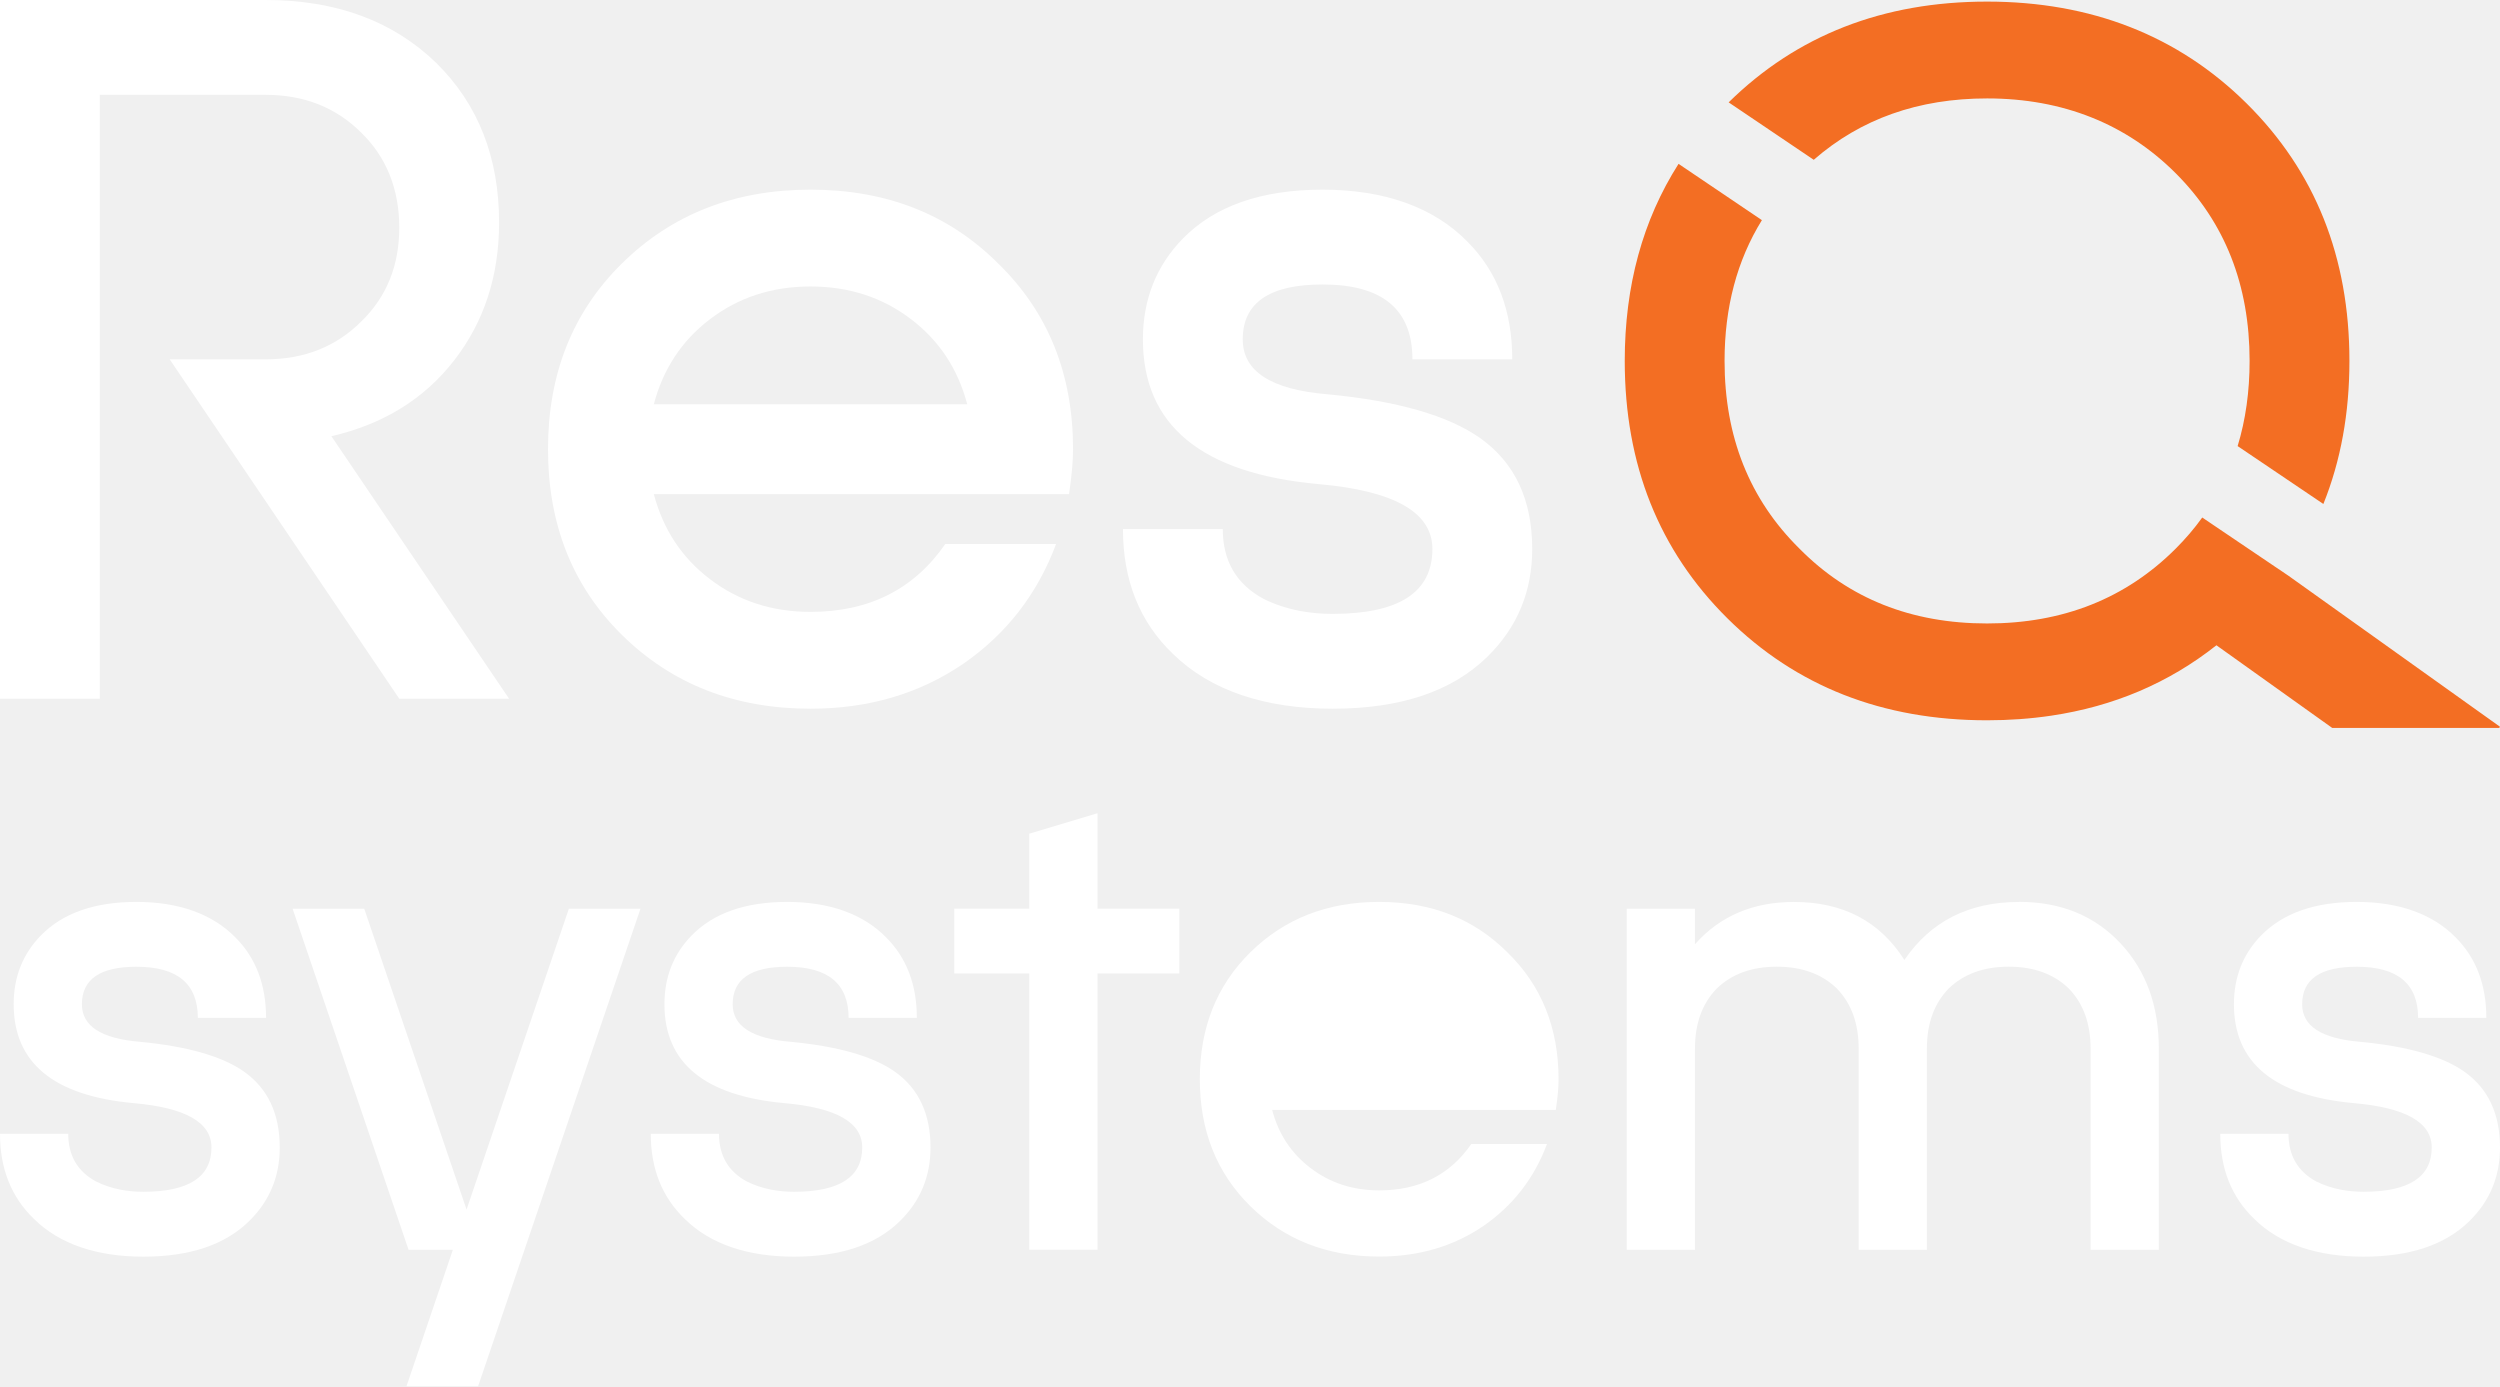
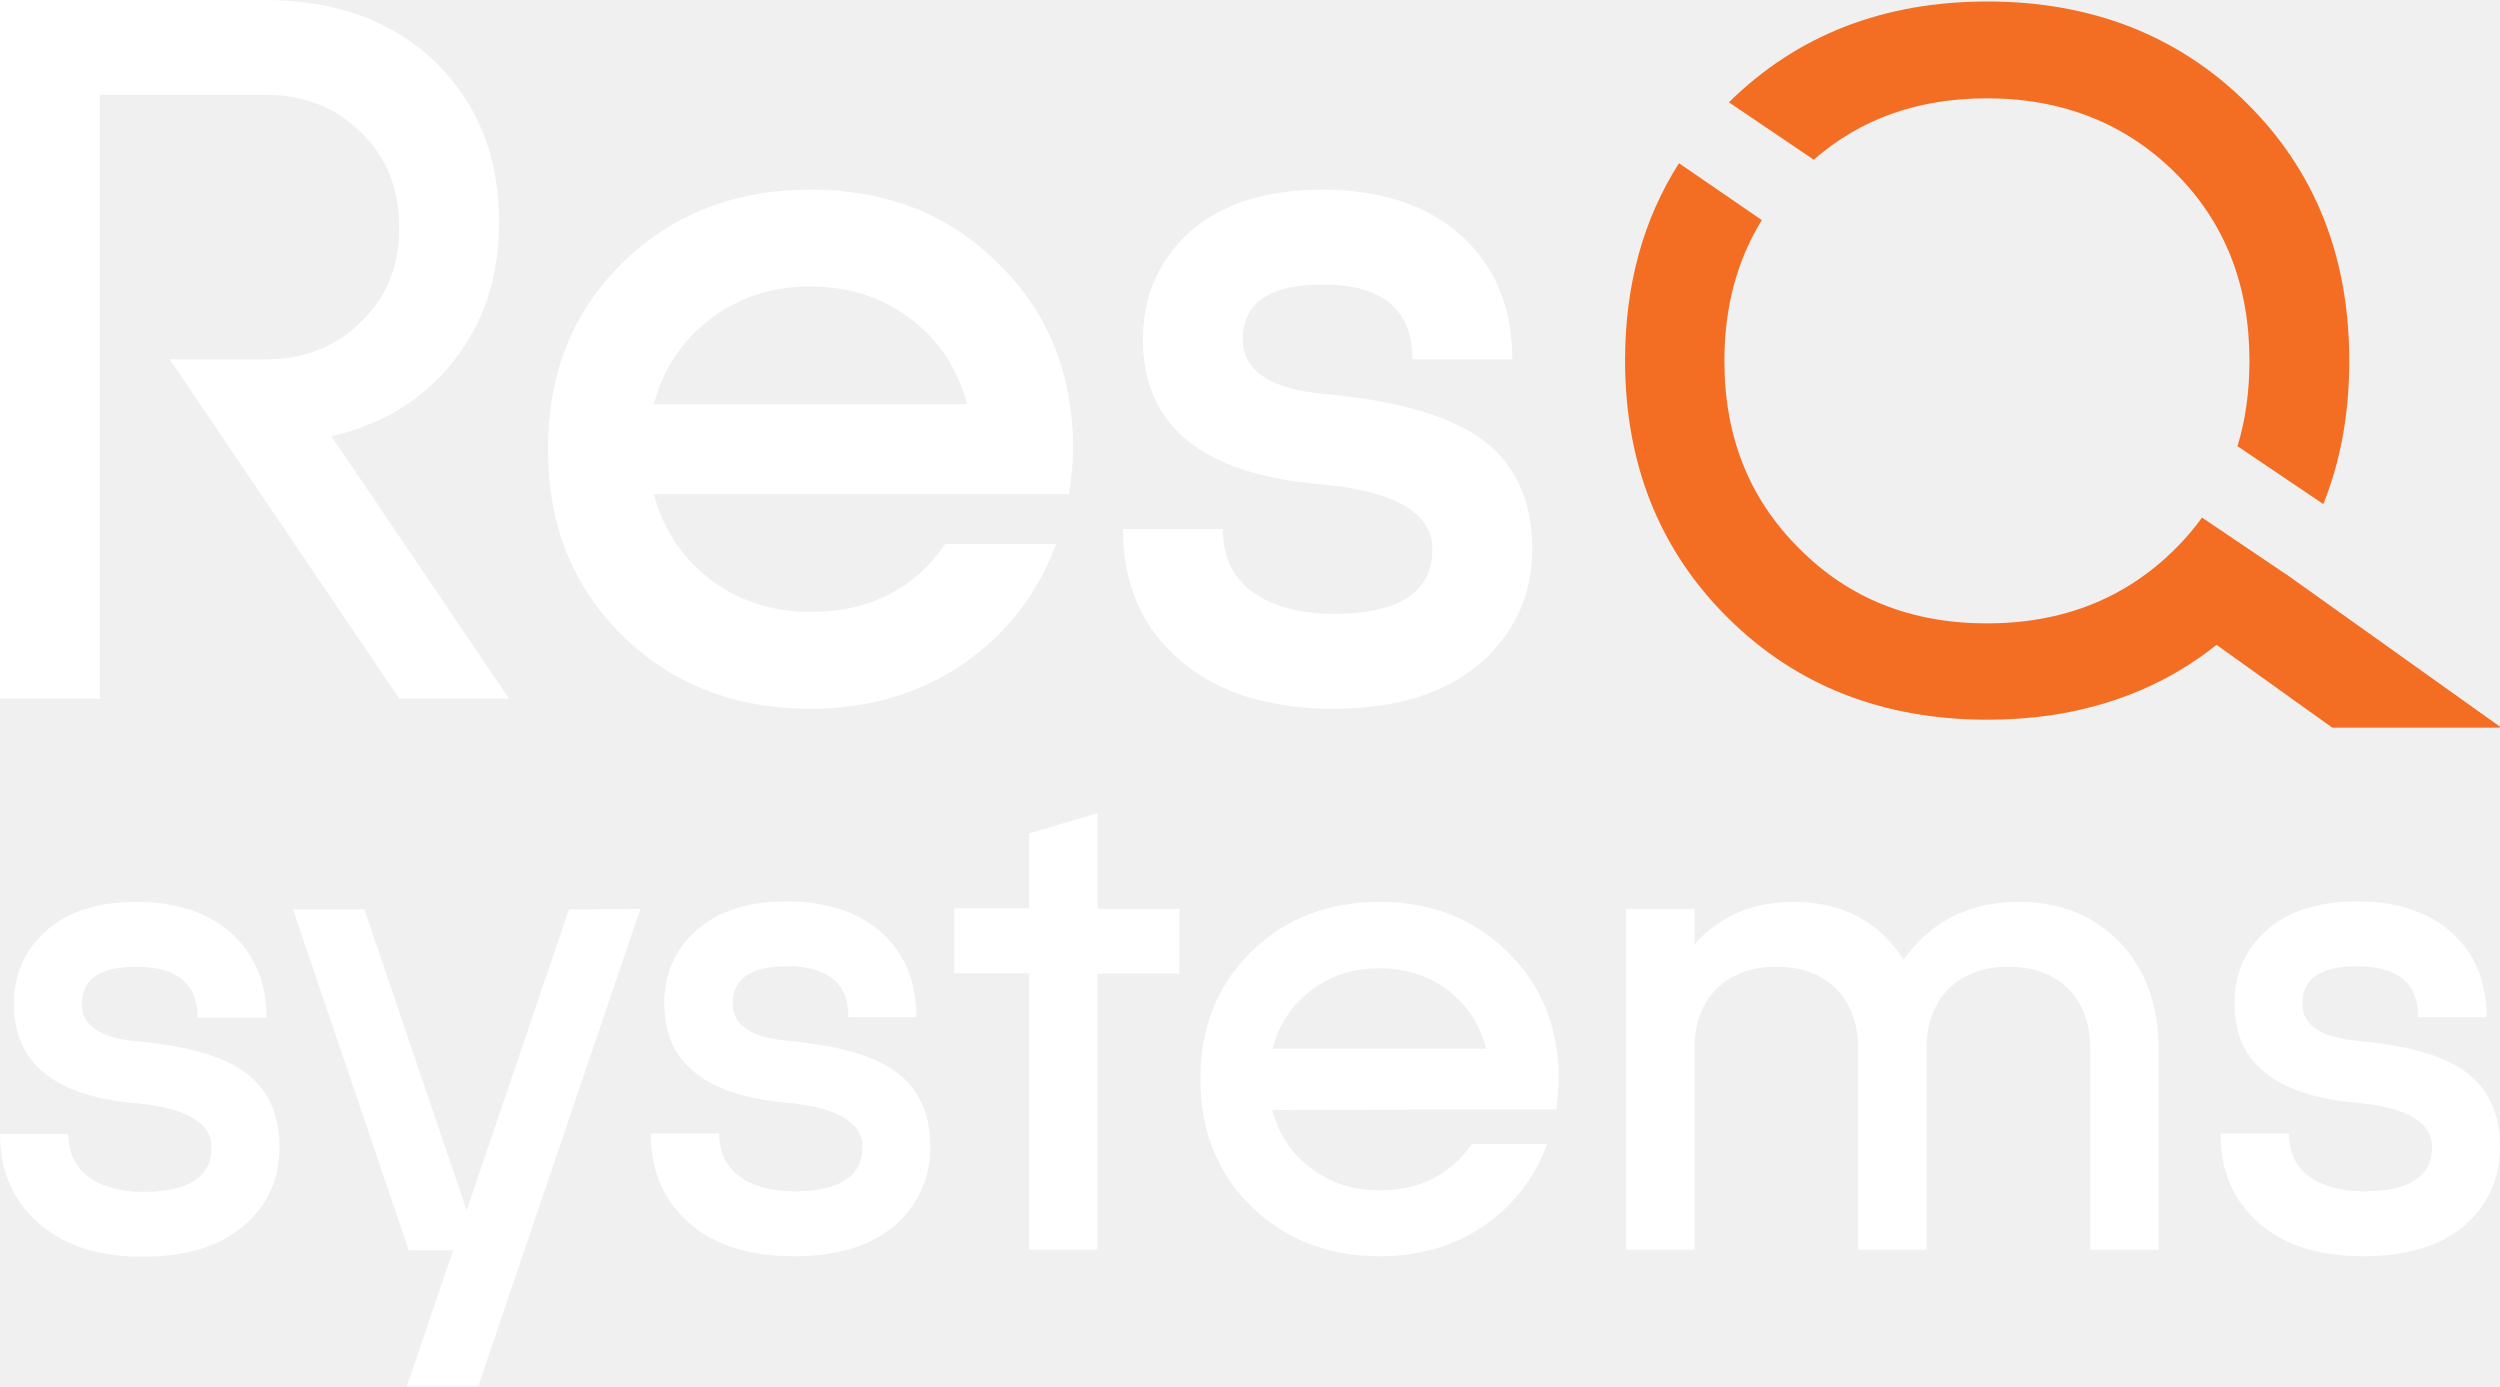
- <svg xmlns="http://www.w3.org/2000/svg" id="Layer_2" data-name="Layer 2" viewBox="0 0 500.91 277.74">
+ <svg xmlns="http://www.w3.org/2000/svg" id="Layer_2" data-name="Layer 2" viewBox="0 0 500.9 277.8">
  <defs>
    <style>
      .cls-1 {
        fill: #fff;
      }

      .cls-2 {
        fill: #f36e23;
      }
    </style>
  </defs>
  <g id="Layer_2-2" data-name="Layer 2">
    <g id="Layer_1-2" data-name="Layer 1-2">
      <g>
        <g>
-           <path class="cls-1" d="m6.83,244.25c-4.56-4.37-6.83-10.07-6.83-17.08h13.67c0,4.37,1.87,7.56,5.6,9.57,1.46.73,3.1,1.28,4.92,1.64,1.46.27,2.96.41,4.51.41,9.11,0,13.67-2.96,13.67-8.88,0-5.01-5.19-7.97-15.58-8.88-16.04-1.46-24.05-8.06-24.05-19.82,0-5.47,1.82-10.07,5.47-13.8,4.37-4.46,10.75-6.7,19.13-6.7s15.17,2.37,19.82,7.11c4.1,4.1,6.15,9.48,6.15,16.13h-13.67c0-6.83-4.1-10.25-12.3-10.25-7.29,0-10.93,2.51-10.93,7.52,0,4.37,3.87,6.88,11.62,7.52,9.57.91,16.54,2.92,20.91,6.01,4.74,3.37,7.11,8.43,7.11,15.17,0,5.83-2.05,10.75-6.15,14.76-4.83,4.74-11.89,7.11-21.18,7.11s-16.77-2.5-21.87-7.52l-.02-.02Z" />
-           <path class="cls-1" d="m128.33,182.07l-32.53,95.67h-14.35l9.29-27.33h-8.88l-23.23-68.33h14.35l20.5,60.27,20.5-60.27h14.35,0Z" />
-           <path class="cls-1" d="m137.22,244.25c-4.56-4.37-6.83-10.07-6.83-17.08h13.67c0,4.37,1.87,7.56,5.6,9.57,1.46.73,3.1,1.28,4.92,1.64,1.46.27,2.96.41,4.51.41,9.11,0,13.67-2.96,13.67-8.88,0-5.01-5.19-7.97-15.58-8.88-16.04-1.46-24.05-8.06-24.05-19.82,0-5.47,1.82-10.07,5.47-13.8,4.37-4.46,10.75-6.7,19.13-6.7s15.17,2.37,19.82,7.11c4.1,4.1,6.15,9.48,6.15,16.13h-13.67c0-6.83-4.1-10.25-12.3-10.25-7.29,0-10.93,2.51-10.93,7.52,0,4.37,3.87,6.88,11.62,7.52,9.57.91,16.54,2.92,20.91,6.01,4.74,3.37,7.11,8.43,7.11,15.17,0,5.83-2.05,10.75-6.15,14.76-4.83,4.74-11.89,7.11-21.18,7.11s-16.77-2.5-21.87-7.52l-.02-.02Z" />
-           <path class="cls-1" d="m219.9,182.07h16.4v12.98h-16.4v55.35h-13.67v-55.35h-15.03v-12.98h15.03v-15.03l13.67-4.1v19.13h0Z" />
-           <path class="cls-1" d="m254.89,222.38c1.27,4.83,3.83,8.7,7.65,11.62,3.92,3.01,8.52,4.51,13.8,4.51,8.02,0,14.17-3.1,18.45-9.29h15.17c-2.55,6.83-6.79,12.3-12.71,16.4-6.01,4.1-12.98,6.15-20.91,6.15-10.39,0-19-3.37-25.83-10.11-6.74-6.65-10.11-15.12-10.11-25.42s3.37-18.77,10.11-25.42c6.83-6.74,15.44-10.11,25.83-10.11s18.95,3.37,25.69,10.11c6.83,6.65,10.25,15.13,10.25,25.42,0,1.64-.18,3.69-.55,6.15h-56.85,0Z" />
-           <path class="cls-1" d="m404.54,180.7c8.38,0,15.17,2.78,20.36,8.34,5.1,5.47,7.65,12.48,7.65,21.05v40.32h-13.67v-40.32c0-5.01-1.46-9.02-4.37-12.03-3.01-2.91-7.02-4.37-12.03-4.37s-9.02,1.46-12.03,4.37c-2.92,3.01-4.37,7.02-4.37,12.03v40.32h-13.67v-40.32c0-5.01-1.46-9.02-4.37-12.03-3.01-2.91-7.02-4.37-12.03-4.37s-9.02,1.46-12.03,4.37c-2.92,3.01-4.37,7.02-4.37,12.03v40.32h-13.67v-68.33h13.67v7.11c5.01-5.65,11.62-8.47,19.82-8.47,9.84,0,17.22,3.87,22.14,11.62,5.28-7.74,12.94-11.62,22.96-11.62v-.02Z" />
-           <path class="cls-1" d="m451.69,244.25c-4.56-4.37-6.83-10.07-6.83-17.08h13.67c0,4.37,1.87,7.56,5.6,9.57,1.46.73,3.1,1.28,4.92,1.64,1.46.27,2.96.41,4.51.41,9.11,0,13.67-2.96,13.67-8.88,0-5.01-5.19-7.97-15.58-8.88-16.04-1.46-24.05-8.06-24.05-19.82,0-5.47,1.82-10.07,5.47-13.8,4.37-4.46,10.75-6.7,19.13-6.7s15.17,2.37,19.82,7.11c4.1,4.1,6.15,9.48,6.15,16.13h-13.67c0-6.83-4.1-10.25-12.3-10.25-7.29,0-10.93,2.51-10.93,7.52,0,4.37,3.87,6.88,11.62,7.52,9.57.91,16.54,2.92,20.91,6.01,4.74,3.37,7.11,8.43,7.11,15.17,0,5.83-2.05,10.75-6.15,14.76-4.83,4.74-11.89,7.11-21.18,7.11s-16.77-2.5-21.87-7.52l-.02-.02Z" />
+           <path class="cls-1" d="m6.8,244.2c-4.5-4.3-6.8-10-6.8-17h13.7c0,4.4,1.9,7.6,5.6,9.6,1.5.7,3.1,1.3,4.9,1.6,1.5.3,3,.4,4.5.4,9.1,0,13.7-3,13.7-8.9,0-5-5.2-8-15.6-8.9-16-1.5-24-8.1-24-19.8,0-5.5,1.8-10.1,5.5-13.8,4.4-4.5,10.8-6.7,19.1-6.7s15.2,2.4,19.8,7.1c4.1,4.1,6.2,9.5,6.2,16.1h-13.8c0-6.8-4.1-10.2-12.3-10.2-7.3,0-10.9,2.5-10.9,7.5,0,4.4,3.9,6.9,11.6,7.5,9.6.9,16.5,2.9,20.9,6,4.7,3.4,7.1,8.4,7.1,15.2,0,5.8-2,10.8-6.2,14.8-4.8,4.7-11.9,7.1-21.2,7.1s-16.6-2.5-21.8-7.6h0Z" />
+           <path class="cls-1" d="m128.3,182.1l-32.5,95.7h-14.3l9.3-27.3h-8.9l-23.2-68.3h14.3l20.5,60.3,20.5-60.3,14.3-.1h0Z" />
+           <path class="cls-1" d="m137.2,244.2c-4.6-4.4-6.8-10.1-6.8-17.1h13.7c0,4.4,1.9,7.6,5.6,9.6,1.5.7,3.1,1.3,4.9,1.6,1.5.3,3,.4,4.5.4,9.1,0,13.7-3,13.7-8.9,0-5-5.2-8-15.6-8.9-16-1.5-24.1-8.1-24.1-19.8,0-5.5,1.8-10.1,5.5-13.8,4.4-4.5,10.8-6.7,19.1-6.7s15.2,2.4,19.8,7.1c4.1,4.1,6.1,9.5,6.1,16.1h-13.6c0-6.8-4.1-10.2-12.3-10.2-7.3,0-10.9,2.5-10.9,7.5,0,4.4,3.9,6.9,11.6,7.5,9.6.9,16.5,2.9,20.9,6,4.7,3.4,7.1,8.4,7.1,15.2,0,5.8-2.1,10.8-6.1,14.8-4.8,4.7-11.9,7.1-21.2,7.1s-16.8-2.4-21.9-7.5h0Z" />
+           <path class="cls-1" d="m219.9,182.1h16.4v13h-16.4v55.3h-13.7v-55.4h-15v-13h15v-15l13.7-4.1v19.2h0Z" />
+           <path class="cls-1" d="m254.9,222.4c1.3,4.8,3.8,8.7,7.7,11.6,3.9,3,8.5,4.5,13.8,4.5,8,0,14.2-3.1,18.5-9.3h15.1c-2.5,6.8-6.8,12.3-12.7,16.4-6,4.1-13,6.1-20.9,6.1-10.4,0-19-3.4-25.8-10.1-6.7-6.6-10.1-15.1-10.1-25.4s3.4-18.8,10.1-25.4c6.8-6.7,15.4-10.1,25.8-10.1s19,3.4,25.7,10.1c6.8,6.6,10.2,15.1,10.2,25.4,0,1.6-.2,3.7-.5,6.1l-56.9.1h0Zm42.9-12.3c-1.3-4.8-3.8-8.7-7.6-11.6-3.9-3-8.5-4.5-13.8-4.5s-9.9,1.5-13.8,4.5c-3.8,2.9-6.4,6.8-7.6,11.6h42.8Z" />
+           <path class="cls-1" d="m404.5,180.7c8.4,0,15.2,2.8,20.4,8.3,5.1,5.5,7.6,12.5,7.6,21.1v40.3h-13.7v-40.3c0-5-1.5-9-4.4-12-3-2.9-7-4.4-12-4.4s-9,1.5-12,4.4c-2.9,3-4.4,7-4.4,12v40.3h-13.7v-40.3c0-5-1.5-9-4.4-12-3-2.9-7-4.4-12-4.4s-9,1.5-12,4.4c-2.9,3-4.4,7-4.4,12v40.3h-13.7v-68.3h13.7v7.1c5-5.6,11.6-8.5,19.8-8.5,9.8,0,17.2,3.9,22.1,11.6,5.5-7.7,13.1-11.6,23.1-11.6h0Z" />
+           <path class="cls-1" d="m451.7,244.2c-4.6-4.4-6.8-10.1-6.8-17.1h13.7c0,4.4,1.9,7.6,5.6,9.6,1.5.7,3.1,1.3,4.9,1.6,1.5.3,3,.4,4.5.4,9.1,0,13.7-3,13.7-8.9,0-5-5.2-8-15.6-8.9-16-1.5-24-8.1-24-19.8,0-5.5,1.8-10.1,5.5-13.8,4.4-4.5,10.8-6.7,19.1-6.7s15.2,2.4,19.8,7.1c4.1,4.1,6.1,9.5,6.1,16.1h-13.7c0-6.8-4.1-10.2-12.3-10.2-7.3,0-10.9,2.5-10.9,7.5,0,4.4,3.9,6.9,11.6,7.5,9.6.9,16.5,2.9,20.9,6,4.7,3.4,7.1,8.4,7.1,15.2,0,5.8-2,10.8-6.1,14.8-4.8,4.7-11.9,7.1-21.2,7.1s-16.8-2.4-21.9-7.5h0Z" />
+         </g>
+         <path class="cls-1" d="m457.9,114.9l-1-.7c-.1,0-.1-.1-.2-.1l1.2.8.5.4-.5-.4h0Z" />
+         <g>
+           <path class="cls-2" d="m500.9,145.6l-.1.2h-33.5l-23.2-16.6c-9.5,7.6-20.6,12.2-33.1,14.1-4.1.6-8.4.9-12.8.9-20.9,0-38.3-6.8-52-20.4s-20.6-30.8-20.6-51.6c0-15,3.6-28.2,10.8-39.5l16.6,11.4c-5,8.1-7.5,17.5-7.5,28.2,0,15.2,5,27.7,15,37.6,9.9,10,22.4,15,37.6,15s27.8-5,37.8-15c2-2,3.7-4,5.3-6.2l15.4,10.4h0l1.2.8.5.3.1.1,42.5,30.3h0Z" />
+           <path class="cls-2" d="m470.7,72.3c0,10.5-1.7,20-5.2,28.7l-17.2-11.6c1.6-5.2,2.4-10.9,2.4-17.1,0-15.2-4.9-27.7-14.8-37.6s-22.6-15-37.8-15c-13.8,0-25.3,4.1-34.7,12.3l-17-11.5C360.1,7,377.4.3,398.2.3s38.3,6.8,52,20.4c13.7,13.6,20.5,30.8,20.5,51.6h0Z" />
        </g>
        <g>
-           <path class="cls-2" d="m500.89,145.6l-.12.25h-33.48l-23.2-16.56c-9.54,7.55-20.58,12.25-33.13,14.11-4.11.61-8.38.92-12.82.92-20.93,0-38.27-6.8-52-20.4s-20.6-30.8-20.6-51.6c0-15.05,3.6-28.21,10.78-39.49l16.7,11.28c-4.99,8.08-7.48,17.48-7.48,28.21,0,15.2,5,27.73,15,37.6,9.87,10,22.4,15,37.6,15s27.8-5,37.8-15c1.97-1.97,3.74-4.04,5.31-6.23l15.36,10.38h.02l1.23.84.52.35.09.06,42.42,30.28h0Z" />
-           <path class="cls-2" d="m470.74,72.32c0,10.47-1.74,20.02-5.22,28.66l-17.18-11.6c1.6-5.25,2.4-10.94,2.4-17.06,0-15.2-4.93-27.73-14.8-37.6s-22.6-15-37.8-15c-13.76,0-25.33,4.1-34.73,12.3l-17.05-11.51C360.05,7.05,377.32.32,398.14.32s38.27,6.8,52,20.4c13.73,13.6,20.6,30.8,20.6,51.6h0Z" />
-         </g>
-         <g>
-           <path class="cls-1" d="m102,140h-22l-46-68h19.2c7.73,0,14.13-2.53,19.2-7.6,5.07-4.93,7.6-11.2,7.6-18.8s-2.53-14.07-7.6-19c-5.07-5.07-11.47-7.6-19.2-7.6H20v121H0V0h53.2c14.13,0,25.53,4.2,34.2,12.6,8.4,8.27,12.6,18.93,12.6,32,0,10.67-3,19.87-9,27.6-6,7.73-14.2,12.8-24.6,15.2l35.6,52.6Z" />
-           <path class="cls-1" d="m131,99c1.87,7.07,5.6,12.73,11.2,17,5.73,4.4,12.47,6.6,20.2,6.6,11.73,0,20.73-4.53,27-13.6h22.2c-3.73,10-9.93,18-18.6,24-8.8,6-19,9-30.6,9-15.2,0-27.8-4.93-37.8-14.8-9.87-9.73-14.8-22.13-14.8-37.2s4.93-27.47,14.8-37.2c10-9.87,22.6-14.8,37.8-14.8s27.73,4.93,37.6,14.8c10,9.73,15,22.13,15,37.2,0,2.4-.27,5.4-.8,9h-83.2,0Zm62.8-18c-1.87-7.07-5.6-12.73-11.2-17-5.73-4.4-12.47-6.6-20.2-6.6s-14.47,2.2-20.2,6.6c-5.6,4.27-9.33,9.93-11.2,17h62.8,0Z" />
-           <path class="cls-1" d="m235,131c-6.67-6.4-10-14.73-10-25h20c0,6.4,2.73,11.07,8.2,14,2.13,1.07,4.53,1.87,7.2,2.4,2.13.4,4.33.6,6.6.6,13.33,0,20-4.33,20-13,0-7.33-7.6-11.67-22.8-13-23.47-2.13-35.2-11.8-35.2-29,0-8,2.67-14.73,8-20.2,6.4-6.53,15.73-9.8,28-9.8s22.2,3.47,29,10.4c6,6,9,13.87,9,23.6h-20c0-10-6-15-18-15-10.67,0-16,3.67-16,11,0,6.4,5.67,10.07,17,11,14,1.33,24.2,4.27,30.6,8.8,6.93,4.93,10.4,12.33,10.4,22.2,0,8.53-3,15.73-9,21.6-7.07,6.93-17.4,10.4-31,10.4s-24.53-3.67-32-11Z" />
+           <path class="cls-1" d="m102,140h-22l-46-68h19.2c7.7,0,14.1-2.5,19.2-7.6,5.1-4.9,7.6-11.2,7.6-18.8s-2.5-14.1-7.6-19c-5.1-5.1-11.5-7.6-19.2-7.6H20v121H0V0h53.2c14.1,0,25.5,4.2,34.2,12.6,8.4,8.3,12.6,18.9,12.6,32,0,10.7-3,19.9-9,27.6s-14.2,12.8-24.6,15.2l35.6,52.6Z" />
+           <path class="cls-1" d="m131,99c1.9,7.1,5.6,12.7,11.2,17,5.7,4.4,12.5,6.6,20.2,6.6,11.7,0,20.7-4.5,27-13.6h22.2c-3.7,10-9.9,18-18.6,24-8.8,6-19,9-30.6,9-15.2,0-27.8-4.9-37.8-14.8-9.9-9.7-14.8-22.1-14.8-37.2s4.9-27.5,14.8-37.2c10-9.9,22.6-14.8,37.8-14.8s27.7,4.9,37.6,14.8c10,9.7,15,22.1,15,37.2,0,2.4-.3,5.4-.8,9h-83.2Zm62.8-18c-1.9-7.1-5.6-12.7-11.2-17-5.7-4.4-12.5-6.6-20.2-6.6s-14.5,2.2-20.2,6.6c-5.6,4.3-9.3,9.9-11.2,17h62.8Z" />
+           <path class="cls-1" d="m235,131c-6.7-6.4-10-14.7-10-25h20c0,6.4,2.7,11.1,8.2,14,2.1,1.1,4.5,1.9,7.2,2.4,2.1.4,4.3.6,6.6.6,13.3,0,20-4.3,20-13,0-7.3-7.6-11.7-22.8-13-23.5-2.1-35.2-11.8-35.2-29,0-8,2.7-14.7,8-20.2,6.4-6.5,15.7-9.8,28-9.8s22.2,3.5,29,10.4c6,6,9,13.9,9,23.6h-20c0-10-6-15-18-15-10.7,0-16,3.7-16,11,0,6.4,5.7,10.1,17,11,14,1.3,24.2,4.3,30.6,8.8,6.9,4.9,10.4,12.3,10.4,22.2,0,8.5-3,15.7-9,21.6-7.1,6.9-17.4,10.4-31,10.4s-24.5-3.7-32-11Z" />
        </g>
      </g>
    </g>
  </g>
</svg>
